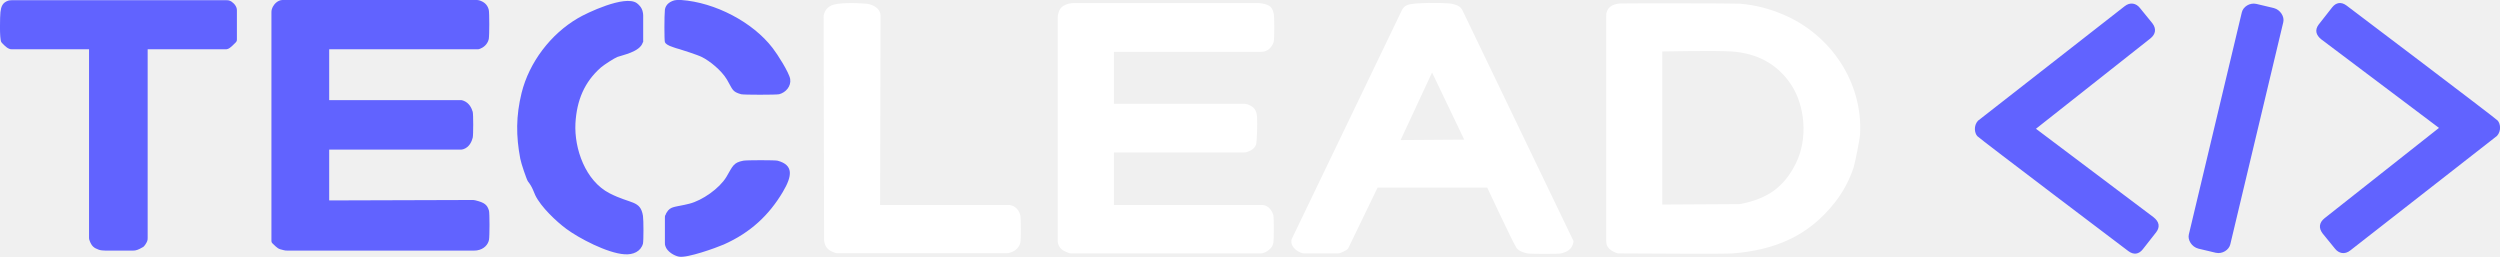
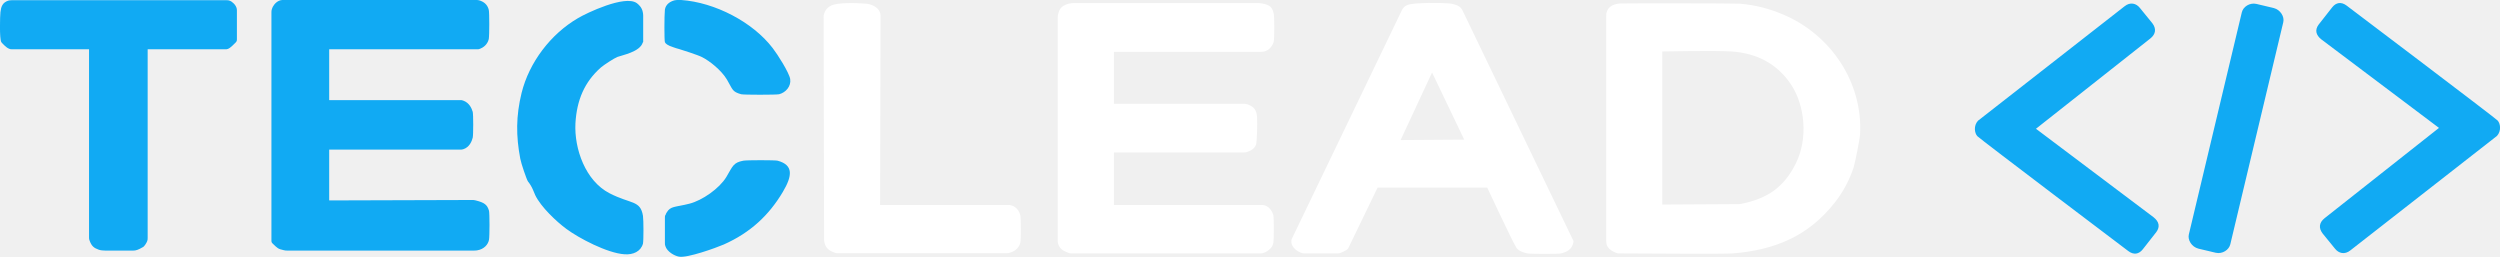
<svg xmlns="http://www.w3.org/2000/svg" version="1.1" id="Capa_1" x="0px" y="0px" viewBox="0 0 1151.3 118.2" style="enable-background:new 0 0 1151.3 118.2;" xml:space="preserve">
  <style type="text/css">

- 	.st0{fill:#6163FF;}
+ 	.st0{fill:#11aaf3;}
	.st1{fill:#FFFFFF;}
- 	.st2{fill:#11AAF3;}
</style>
  <path id="XMLID_11_" class="st0" d="M306.2,100.3v11.4c0,0.8,0,1,0.2,1.6c0.8,2.6,4.1,4.5,6.3,4.9c3.8,0.7,16.9-4,20.6-5.6  c12.4-5.5,20.9-13.6,27.2-24.2c4.4-7.4,5-12.4-2.4-14.4c-1.1-0.3-14.3-0.3-15.8,0c-4.6,0.9-4.8,2.4-7.8,7.5  c-3.2,5.3-11.1,10.8-17,12.3c-6.7,1.7-8.7,1-10.5,4.1c-0.2,0.3-0.4,0.7-0.5,1.1C306.2,99.3,306.2,99.5,306.2,100.3 M296.2,18.3V7.1  c0-0.8-0.1-1-0.2-1.6c-0.4-2.2-2.1-3.6-2.8-4.1c-5.5-3.8-23.1,4.6-27.1,7c-12.5,7.3-22.4,20.3-25.9,34.4  c-2.6,10.6-2.6,19.8-0.6,30.3c0.4,2.2,2.9,9.5,3.5,10.4c0.4,0.6,0.9,1.1,1.2,1.7c0.9,1.4,1.5,3.1,2.2,4.7  c2.6,5.4,9.7,12.1,14.3,15.5c5.8,4.3,18.9,11.2,26.8,11.7c4,0.3,7.5-1.3,8.5-4.9c0.3-1.2,0.3-10.9,0-12.8  c-1.2-7.3-5.5-5.3-15.4-10.4c-11.1-5.7-16.3-20.5-15.7-32.2c0.6-10.6,4.1-19,11.7-25.7c1.5-1.3,6.3-4.4,7.7-4.9  c2.1-0.8,10.3-2.3,11.6-6.6C296.3,19.3,296.2,19.1,296.2,18.3z M306.2,4.4c-0.3,2.7-0.3,14.4,0,15c0.2,0.6,1.1,1.5,4,2.4  c0.8,0.3,1.8,0.6,2.6,0.8c1,0.3,8.6,2.7,10.5,3.7c3.4,1.7,8.9,6,11.5,10.4c2.7,4.6,2.3,5.5,6.5,6.7c1,0.3,16.3,0.3,17.5,0  c3.1-0.8,5.6-3.7,5.1-7c-0.5-3-5.9-11.5-8.1-14.3c-9.2-12-26.6-21-42.1-22.1c-2.2-0.2-3.9,0.1-5.7,1.4C307,2.2,306.4,3.2,306.2,4.4z   M125,5.9v104.8c0,0.8,0.1,1,0.6,1.5c2.3,2.2,2.4,2.4,5,3c0.8,0.2,1,0.2,1.8,0.2h85.5c0.8,0,1,0,1.8-0.1c3.2-0.5,5.1-2.7,5.5-4.9  c0.3-1.7,0.3-12.1,0-13.3c-0.8-2.9-2.2-3.8-6.1-4.8c-0.8-0.2-1-0.2-1.8-0.2l-65.7,0.2V68.9h60.2c0.8,0,1,0,1.6-0.2  c2.8-0.9,3.9-3.7,4.3-5.3c0.3-1.2,0.3-10.8,0-11.9c-0.5-1.7-1.6-4.1-4.2-5.1c-0.7-0.3-0.9-0.3-1.7-0.3h-60.2V22.7h68  c0.8,0,1,0,1.6-0.3c2.5-1,3.6-3,3.9-4.5c0.3-1.7,0.3-12,0-13.3c-0.4-1.7-1.4-3.3-3.7-4.2c-0.7-0.3-0.9-0.3-1.7-0.4H130  c-0.8,0.1-0.9,0.1-1.6,0.4c-1.7,0.8-2.9,2.6-3.2,3.8C125,4.9,125,5.1,125,5.9z M5.5,22.7H41v86.5c0,0.8,0,1,0.3,1.7  c0.9,2.4,1.9,3.3,4.2,4.1c0.4,0.1,0.9,0.3,1.4,0.3c0.6,0,0.8,0.1,1.6,0.1h12.4c0.8,0,1,0,1.5-0.1c1-0.1,3.3-1.4,3.6-1.6  c0.5-0.4,1.4-1.6,1.8-2.7c0.2-0.6,0.2-0.8,0.2-1.6V22.7h35.5c0.8,0,1,0,1.5-0.2c1.1-0.4,2.6-2,3.5-2.9c0.5-0.6,0.6-0.7,0.6-1.6V5.4  c0-0.8,0-1-0.1-1.5c-0.3-1.5-2-3.2-3.3-3.6c-0.6-0.2-0.7-0.2-1.5-0.2H5.4c-0.8,0.1-1,0-1.6,0.2C1.1,1.2,0.5,3.1,0.2,5.6  C0,7.4-0.3,17.8,0.6,19.4c0.2,0.3,2.3,2.6,3.5,3C4.6,22.6,4.7,22.7,5.5,22.7z" />
  <g id="XMLID_4_">
    <path id="XMLID_64_" class="st1" d="M821.2,6.7c-6.6-2.8-12.9-4.4-20-5c-2.5-0.2-53.1-0.2-55-0.1c-2.6,0.2-5.4,1-6.3,4   c-0.2,0.6-0.2,0.9-0.2,1.7v103.3c0,0.8,0,1,0.1,1.6c0.4,2,2.1,3.3,4.3,4.2c0.8,0.3,0.9,0.3,1.7,0.3c17.4,0.1,48.2,0.3,52.1,0   c19-1.5,34.8-7.7,47.2-23.6c3.7-4.8,6.4-9.7,8.5-15.9c0.7-2.2,2.9-13.2,3-15.4C857.9,38,843.2,16,821.2,6.7z M826.9,75.5   c-5.5,10.9-13.1,15.9-24.7,18.3c-0.8,0.2-1,0.2-1.8,0.2l-34.9,0.2V23.7c0,0,24.3-0.5,31.9,0c11.6,0.8,21,5.6,27.4,15.2   C831.2,48.5,832.8,63.9,826.9,75.5z" />
    <path id="XMLID_65_" class="st1" d="M724.1,109.9L673.8,5.4c-0.3-0.7-0.4-0.9-0.7-1.3c-1.1-1.7-3.8-2.3-5.4-2.5   C665,1.3,650.9,1,647.9,2.4c-0.5,0.3-1,0.5-1.5,1.1c-0.4,0.5-0.7,0.9-1,1.6l-50.3,104.5c-0.3,0.7-0.4,0.9-0.4,1.3   c-0.3,2.5,2.2,4.5,3.8,5.2c0.4,0.2,0.8,0.4,1.3,0.5c0.6,0.1,0.8,0.1,1.6,0.1h13.9c0.8,0,1,0,1.6-0.1c0.6-0.1,3.1-1.3,3.6-1.8   c0.3-0.3,0.4-0.4,0.7-1.1l13.2-27.3h50.5c0,0,12,25.7,13.5,27.8c1,1.3,2.9,2.1,5,2.5c1.8,0.3,14.4,0.3,15.5,0   c2.4-0.6,5.1-1.7,5.7-5.2c0-0.2,0-0.3,0-0.5C724.5,110.7,724.5,110.6,724.1,109.9z M645,64.5l14.5-31.1l14.8,30.9L645,64.5z" />
    <path id="XMLID_6_" class="st1" d="M487.1,7.9v102.4c0,0.8,0,1,0.1,1.6c0.5,2.5,2.5,3.7,4.7,4.5c0.8,0.3,0.9,0.3,1.7,0.3h86.2   c0.8,0,1,0,1.6-0.1c2-0.4,3.9-2.2,4.4-3.1c0.3-0.6,0.5-1.1,0.6-1.7c0.3-1.4,0.3-11.5,0-12.7c-0.4-1.5-1.8-4.1-4.3-4.6   c-0.6-0.1-0.8-0.1-1.6-0.1H513V70.2h59.8c0.8,0,1,0,1.7-0.3c2.4-0.8,3.5-2,4-3.5c0.3-1.1,0.6-9,0.4-12.4c-0.2-2.9-1.1-4.7-4-5.8   c-0.3-0.1-0.7-0.3-1.1-0.3c-0.5-0.1-0.7-0.1-1.5-0.1H513V23.9h66.9c0.8,0,1,0,1.6-0.1c3.2-0.2,4.8-3.4,5.1-4.7   c0.3-1.5,0.3-11.3,0-12.7c-0.6-2.9-1.7-4.2-5.4-4.8c-0.8-0.1-1.2-0.2-2-0.2h-84.3c-0.8,0-0.9,0-1.6,0.1c-1.7,0.1-3.2,1-3.4,1.1   c-1.3,0.7-2.1,1.9-2.5,3.5C487.2,7,487.1,7.1,487.1,7.9z" />
    <path id="XMLID_5_" class="st1" d="M379.3,7.9l0.2,101.7c0,0.8,0,1,0.1,1.7c0.5,2.9,2.2,4.1,4.6,5c0.8,0.3,0.9,0.3,1.7,0.3h77.4   c0.8,0,1,0,1.7-0.2c3-0.8,4.5-2.9,4.9-4.7c0.3-1.5,0.3-11,0-12.4c-0.4-1.8-1.6-4-4.1-4.7c-0.6-0.2-0.8-0.2-1.6-0.2h-58.9l0.2-85.8   c0-0.8,0-1,0-1.6c-0.3-3.8-4.6-5.2-6.7-5.3c-4.6-0.4-13.2-0.6-16.1,0.9c-1.4,0.7-2.6,1.8-3.2,3.8C379.3,7,379.3,7,379.3,7.9z" />
  </g>
  <path id="XMLID_55_" class="st0" d="M1008,108c-0.6,2.5,1.3,5.7,4.4,6.5l8,1.9c3,0.7,6.1-1.3,6.7-3.9l24.4-102.3  c0.6-2.5-1.3-5.7-4.4-6.5l-8-1.9c-3-0.7-6.1,1.3-6.7,3.9L1008,108z M910.9,55.6c-2.1,2.3-1.6,5.7-0.3,7.1  c1.2,1.3,69.5,52.9,69.5,52.9c2.5,1.9,4.9,1.5,6.7-0.8l6.2-7.9c1.8-2.4,1.4-4.8-1.3-6.9l-54.1-40.7l52.7-41.6c2.5-2,2.8-4.5,0.9-7  l-5.7-7c-1.7-2.2-4.5-2.9-7.1-0.8L910.9,55.6z M1149.9,62.6c2.1-2.3,1.6-5.7,0.3-7.1c-1.2-1.3-69.5-52.9-69.5-52.9  c-2.5-1.9-4.9-1.5-6.7,0.8l-6.2,7.9c-1.8,2.4-1.4,4.8,1.3,6.9l54.1,40.7l-52.7,41.6c-2.5,2-2.8,4.5-0.9,7l5.7,7  c1.7,2.2,4.5,2.9,7.1,0.8L1149.9,62.6z" />
  <g id="XMLID_7_">
</g>
  <g id="XMLID_86_">
</g>
  <g id="XMLID_87_">
</g>
  <g id="XMLID_88_">
</g>
  <g id="XMLID_89_">
</g>
  <g id="XMLID_90_">
</g>
</svg>
